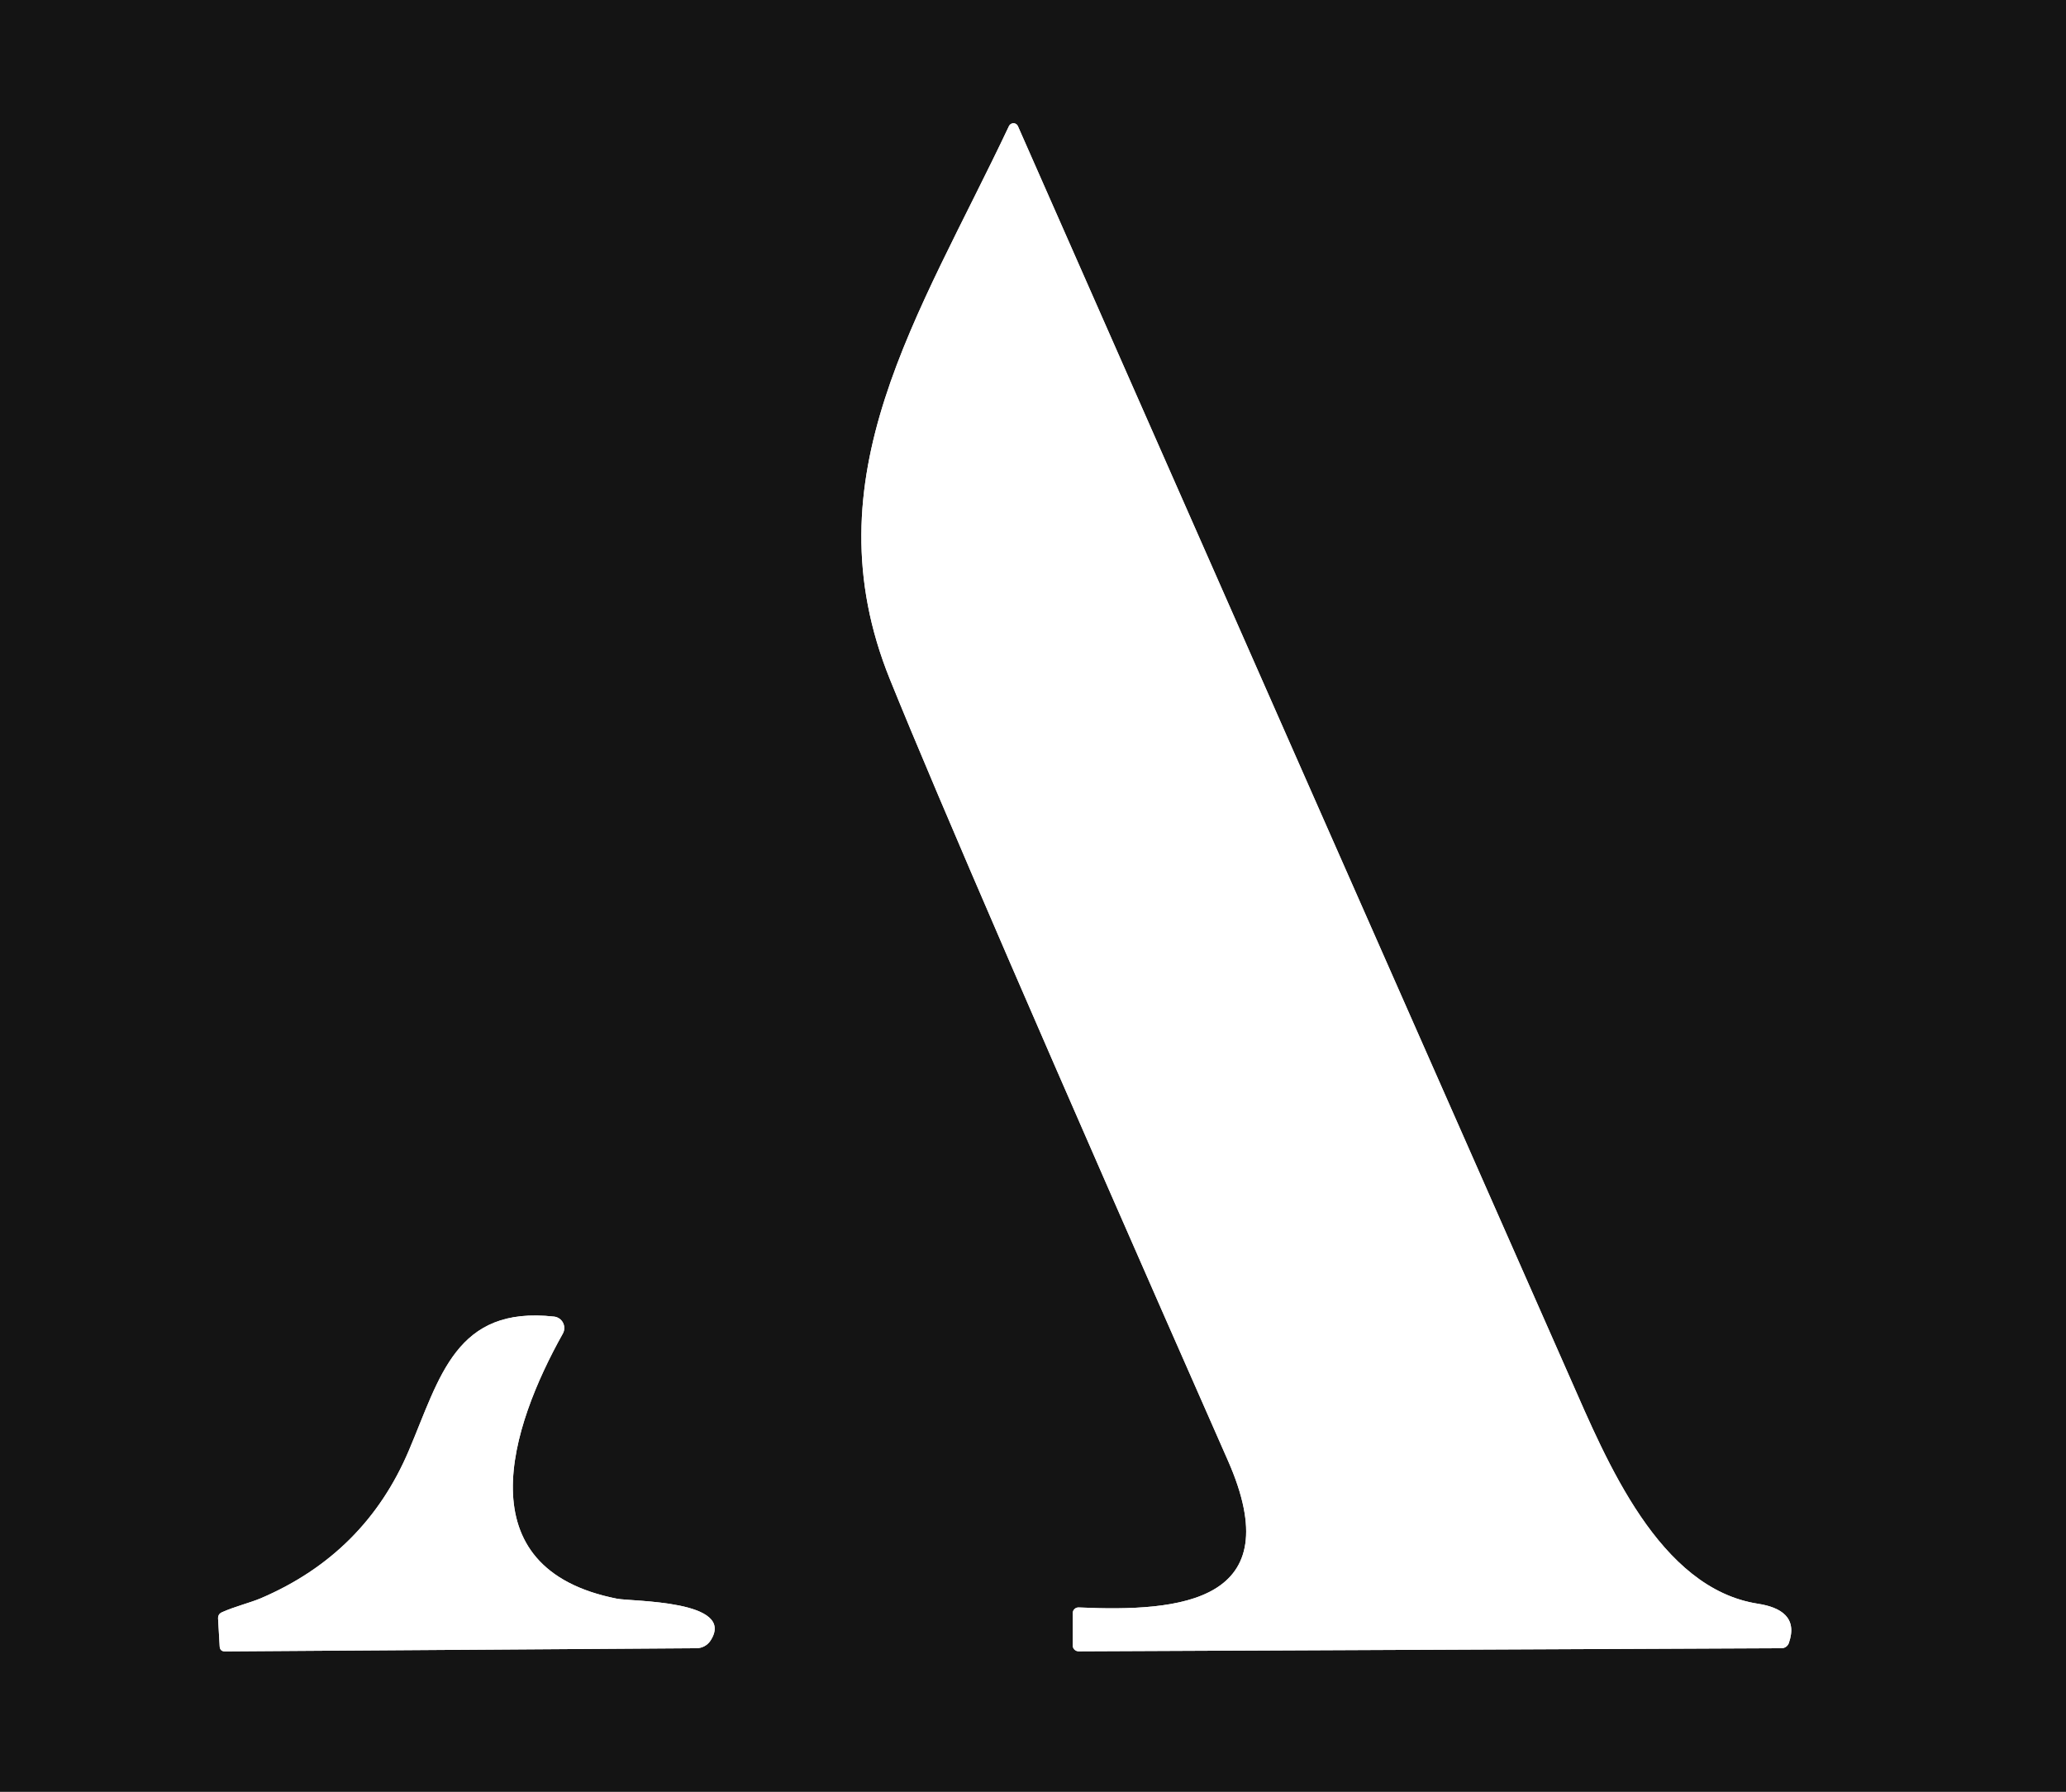
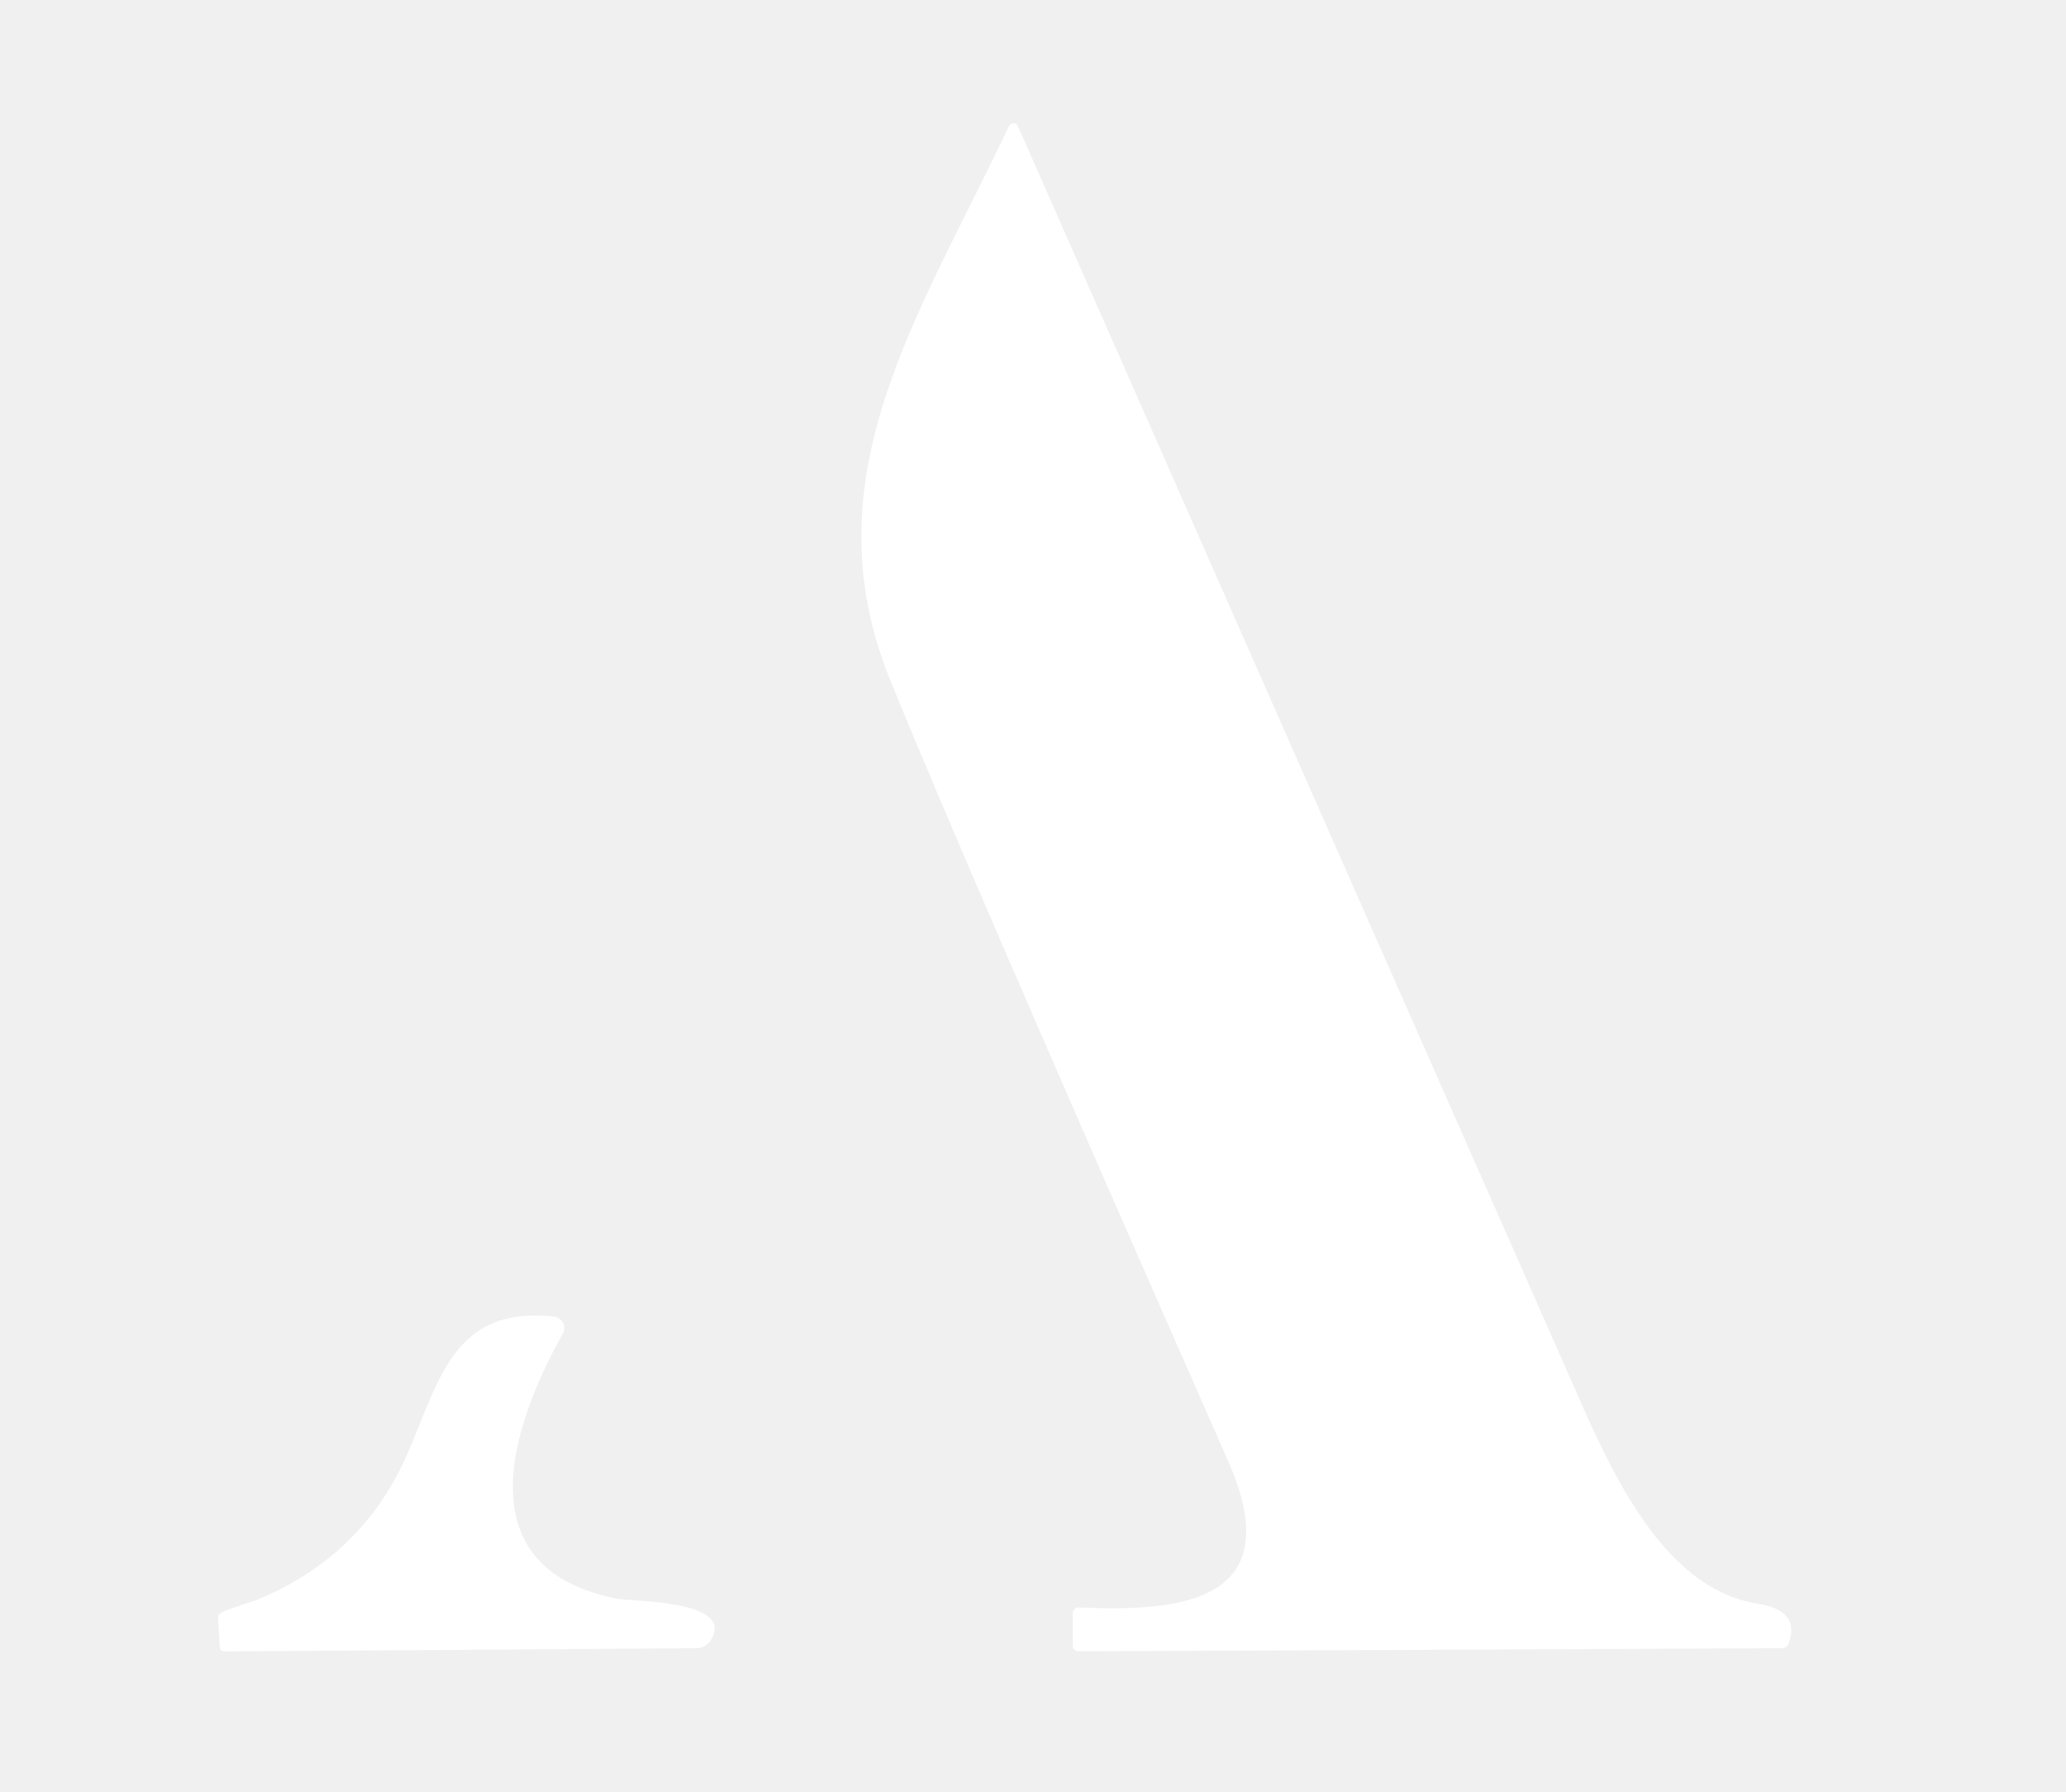
- <svg xmlns="http://www.w3.org/2000/svg" version="1.1" viewBox="0.00 0.00 234.00 203.00">
-   <path fill="rgb(20, 20, 20)" d="                 M 0.00 0.00                 L 234.00 0.00                 L 234.00 203.00                 L 0.00 203.00                 L 0.00 0.00                 Z                 M 122.18 182.11                 A 0.65 0.65 0.0 0 0 121.50 182.76                 L 121.50 186.42                 A 0.67 0.66 -0.0 0 0 122.17 187.08                 L 201.78 186.73                 A 0.89 0.88 -80.1 0 0 202.61 186.14                 C 203.61 183.28 201.75 182.10 199.11 181.69                 C 187.89 179.95 181.99 165.54 177.85 156.15                 Q 146.50 85.12 115.29 14.29                 A 0.56 0.55 -44.3 0 0 114.28 14.28                 C 104.07 35.87 91.54 54.07 100.79 76.95                 Q 108.84 96.86 139.07 165.45                 C 146.17 181.54 133.68 182.63 122.18 182.11                 Z                 M 80.48 185.86                 C 83.44 181.26 71.53 181.45 69.88 181.12                 C 52.51 177.69 57.85 161.62 63.75 151.08                 A 1.30 1.30 0.0 0 0 62.76 149.16                 C 51.61 147.92 49.84 156.01 46.32 164.30                 Q 41.37 176.01 29.54 181.07                 C 28.34 181.58 26.57 182.01 25.15 182.65                 Q 24.67 182.86 24.70 183.39                 L 24.88 186.51                 Q 24.91 187.10 25.50 187.09                 L 78.89 186.73                 A 1.92 1.91 16.2 0 0 80.48 185.86                 Z" />
+ <svg xmlns="http://www.w3.org/2000/svg" style="background-color: rgb(20,20,20);" version="1.1" viewBox="0.00 0.00 234.00 203.00">
  <path fill="white" d="                 M 122.18 182.11                 C 133.68 182.63 146.17 181.54 139.07 165.45                 Q 108.84 96.86 100.79 76.95                 C 91.54 54.07 104.07 35.87 114.28 14.28                 A 0.56 0.55 -44.3 0 1 115.29 14.29                 Q 146.50 85.12 177.85 156.15                 C 181.99 165.54 187.89 179.95 199.11 181.69                 C 201.75 182.10 203.61 183.28 202.61 186.14                 A 0.89 0.88 -80.1 0 1 201.78 186.73                 L 122.17 187.08                 A 0.67 0.66 0.0 0 1 121.50 186.42                 L 121.50 182.76                 A 0.65 0.65 0.0 0 1 122.18 182.11                 Z" />
  <path fill="white" d="                 M 69.88 181.12                 C 71.53 181.45 83.44 181.26 80.48 185.86                 A 1.92 1.91 16.2 0 1 78.89 186.73                 L 25.50 187.09                 Q 24.91 187.10 24.88 186.51                 L 24.70 183.39                 Q 24.67 182.86 25.15 182.65                 C 26.57 182.01 28.34 181.58 29.54 181.07                 Q 41.37 176.01 46.32 164.30                 C 49.84 156.01 51.61 147.92 62.76 149.16                 A 1.30 1.30 0.0 0 1 63.75 151.08                 C 57.85 161.62 52.51 177.69 69.88 181.12                 Z" />
</svg>
